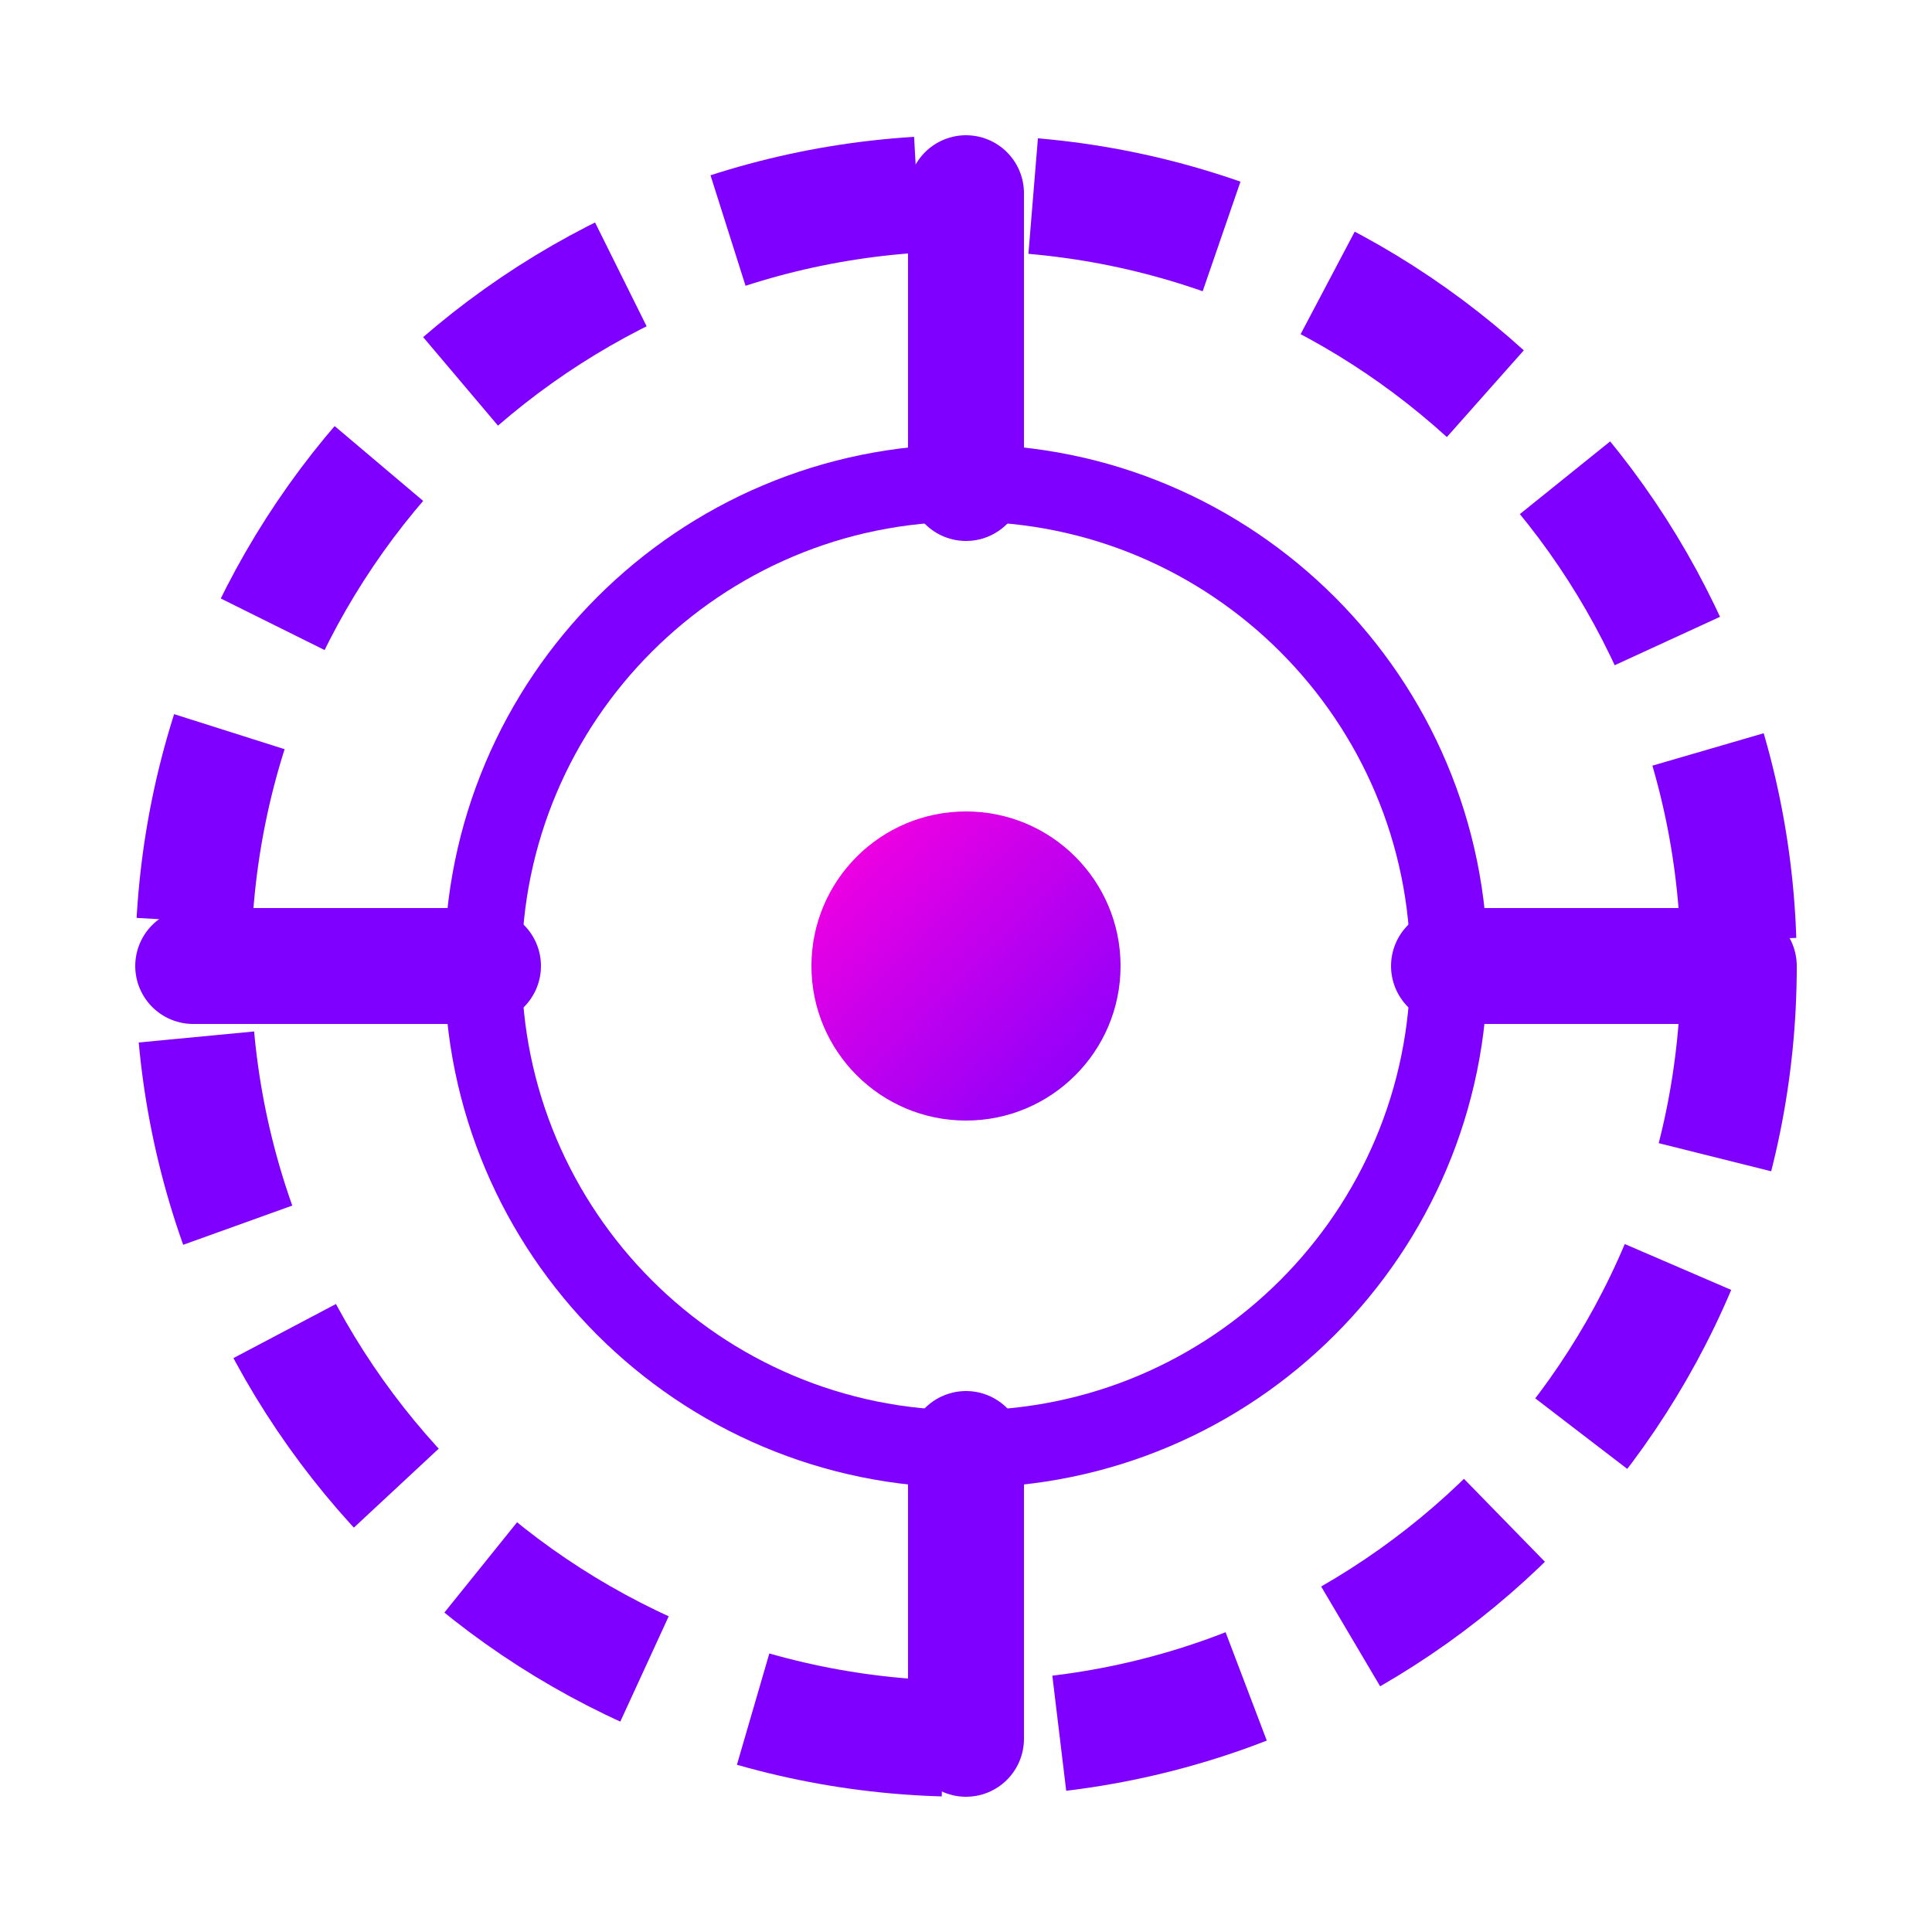
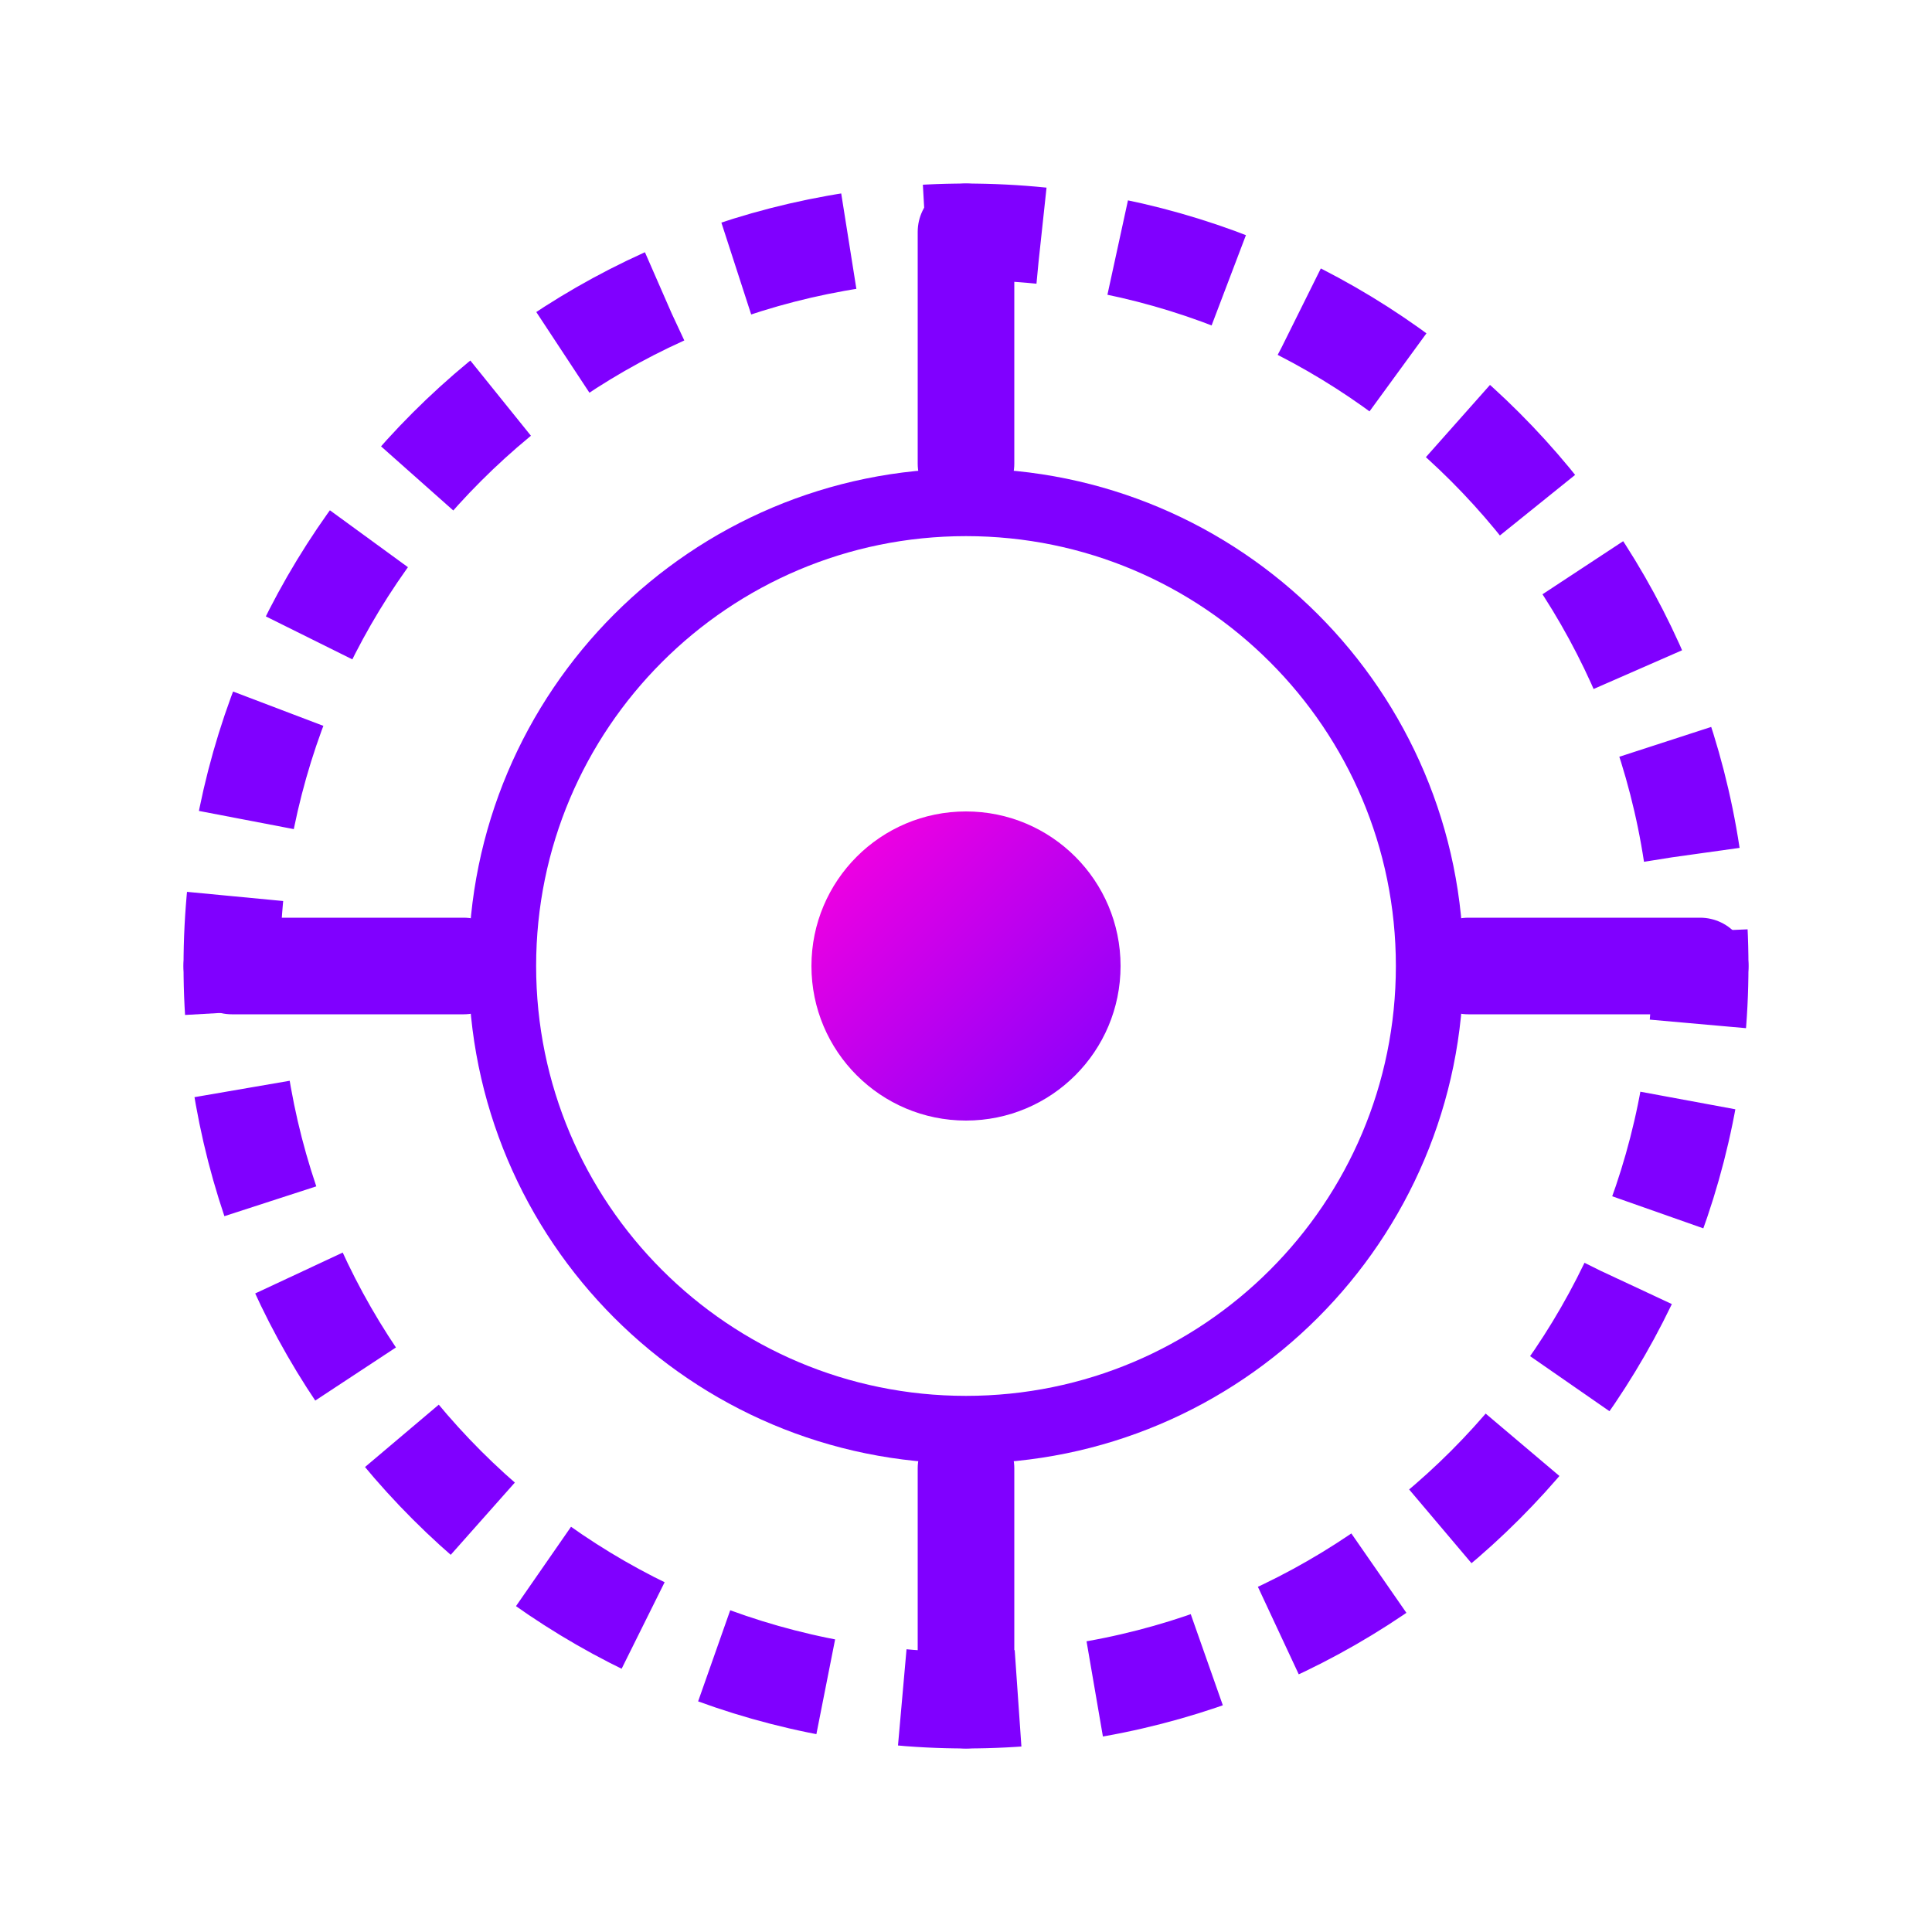
<svg xmlns="http://www.w3.org/2000/svg" viewBox="0 0 100 100" fill="none">
-   <circle cx="50" cy="50" r="40" stroke="#8000ff" stroke-width="6" stroke-dasharray="10 6" />
-   <circle cx="50" cy="50" r="25" stroke="#8000ff" stroke-width="4" />
-   <path d="M50 10V25M50 75V90M10 50H25M75 50H90" stroke="#8000ff" stroke-width="6" stroke-linecap="round" />
+   <circle cx="50" cy="50" r="38" stroke="#8000ff" stroke-width="5" pathLength="160" stroke-dasharray="6 4" stroke-dashoffset="3" />
+   <circle cx="50" cy="50" r="24" stroke="#8000ff" stroke-width="3.5" />
+   <path d="M50 12V24M50 76V88M12 50H24M76 50H88" stroke="#8000ff" stroke-width="5" stroke-linecap="round" />
  <circle cx="50" cy="50" r="8" fill="url(#logo-grad-comp)" />
  <defs>
    <linearGradient id="logo-grad-comp" x1="0%" y1="0%" x2="100%" y2="100%">
      <stop offset="0%" stop-color="#ff00dd" />
      <stop offset="100%" stop-color="#8000ff" />
    </linearGradient>
  </defs>
</svg>
